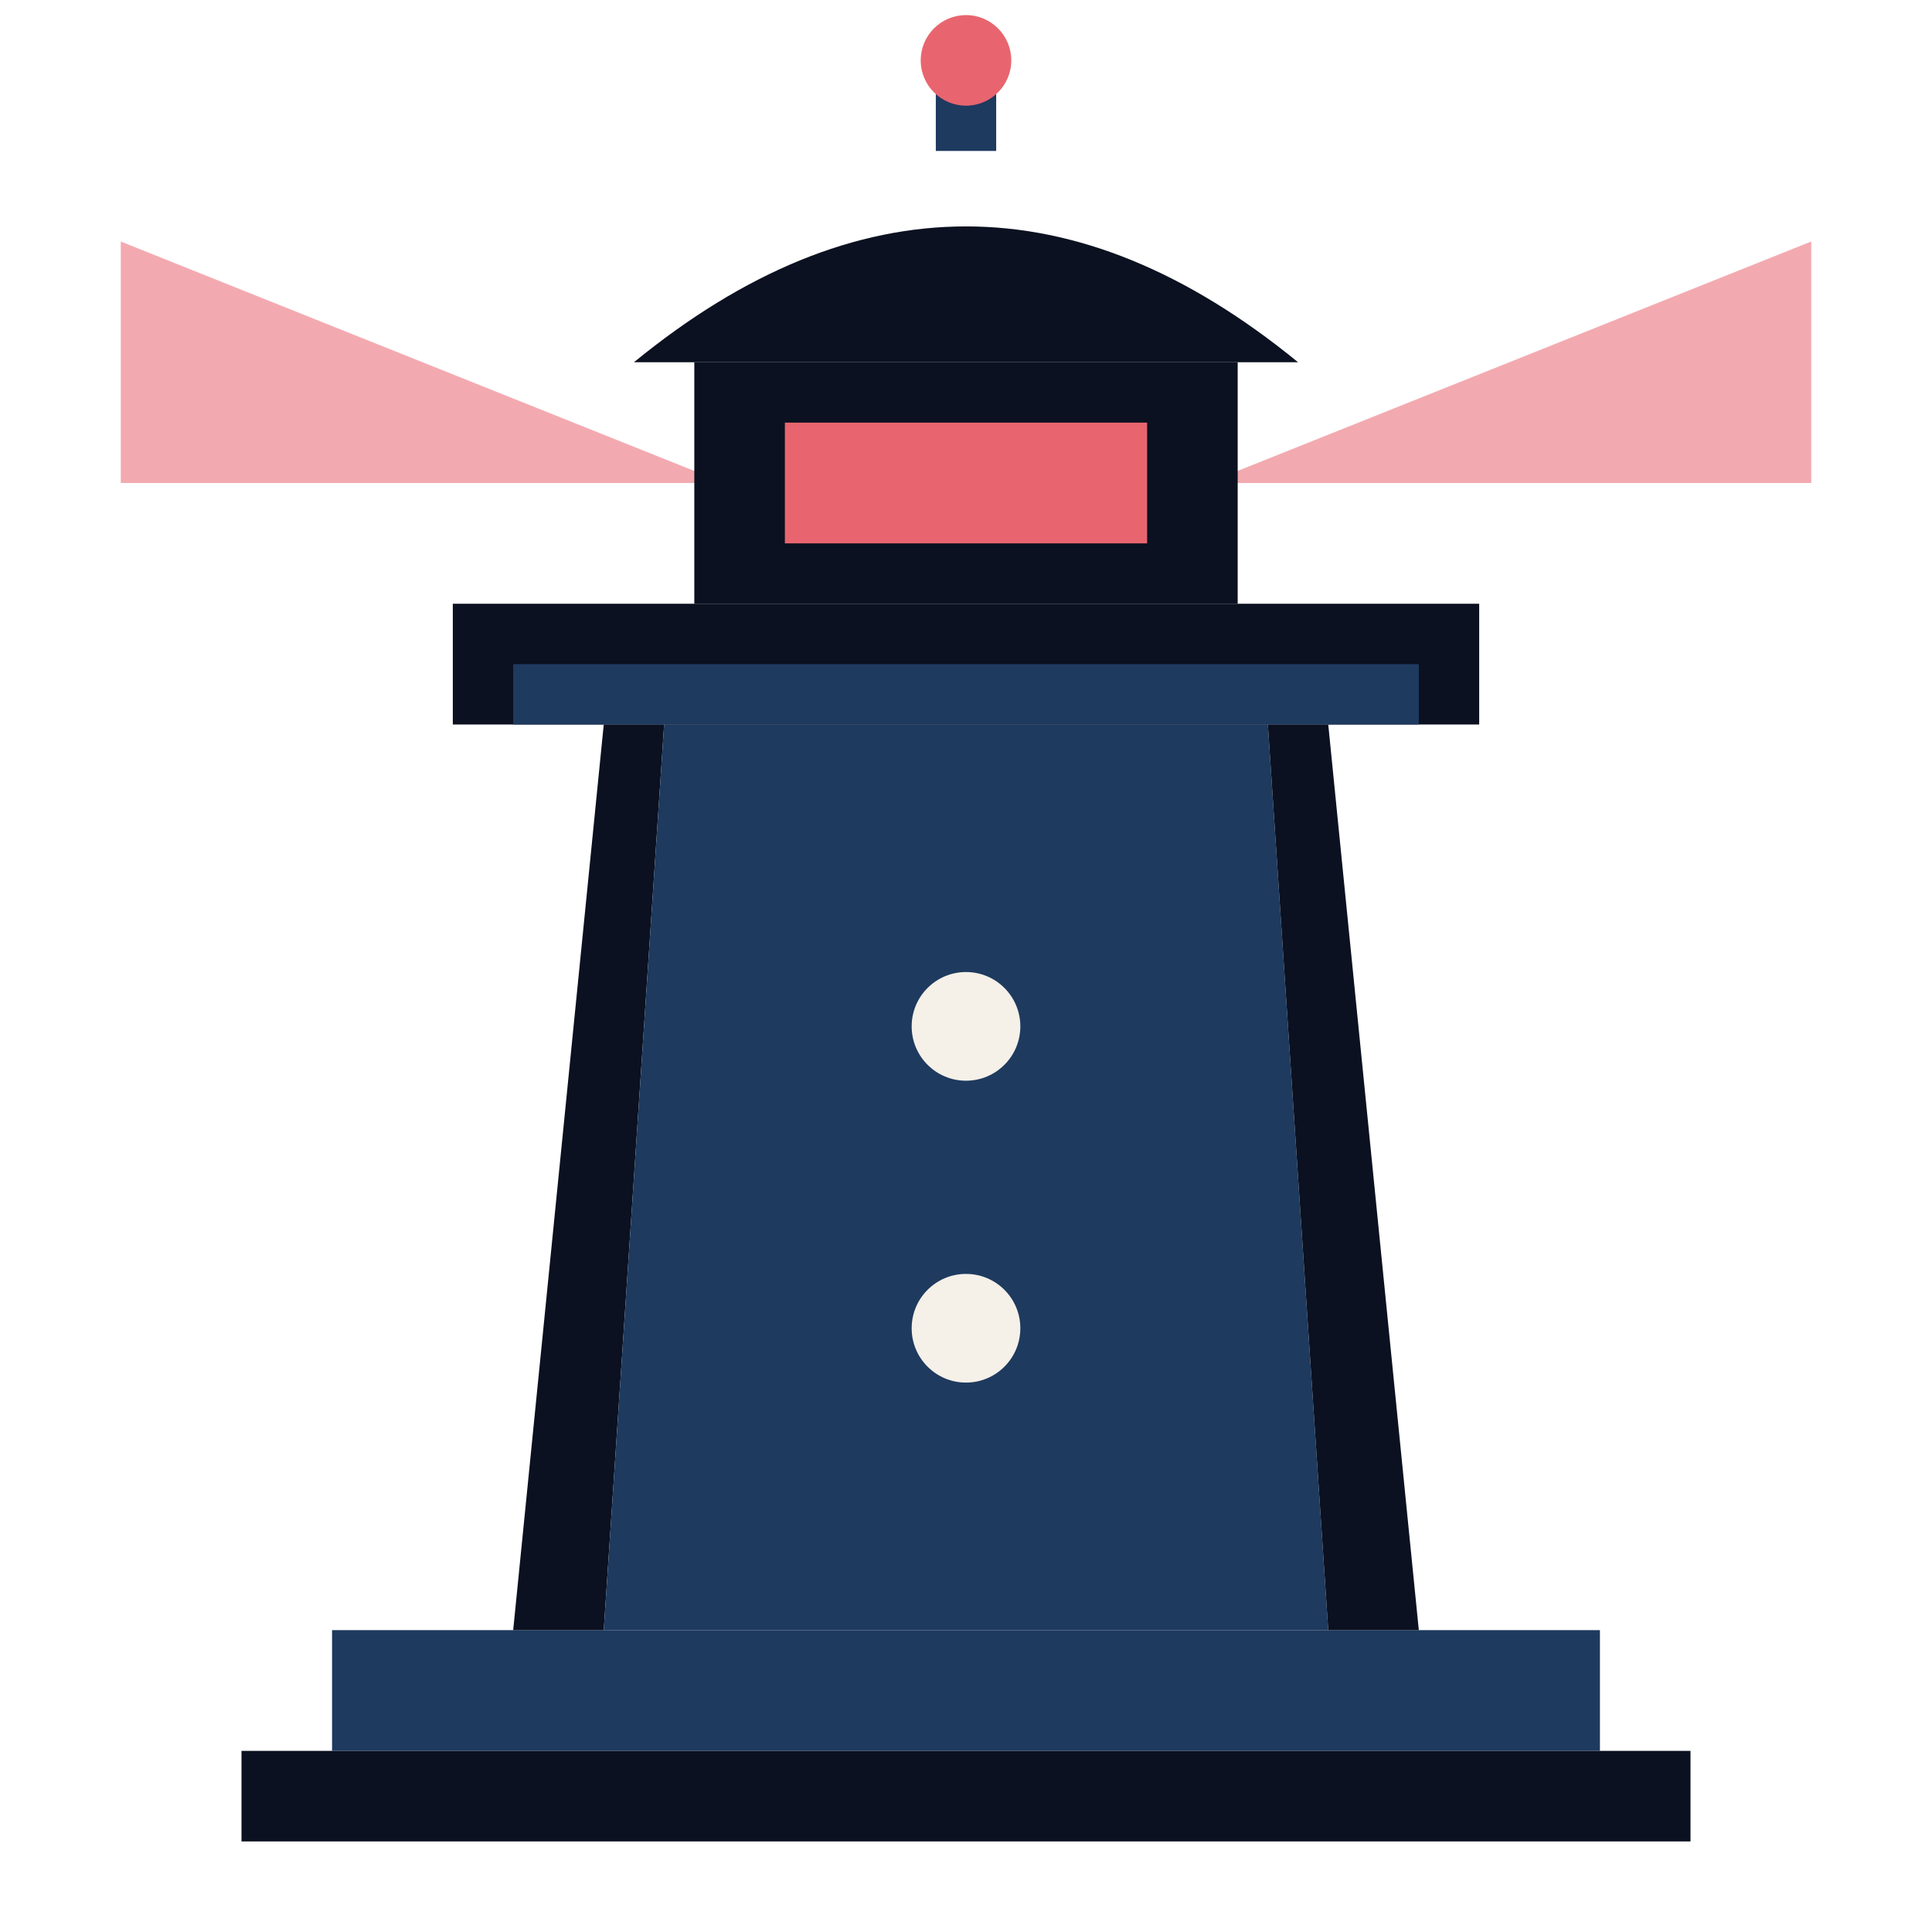
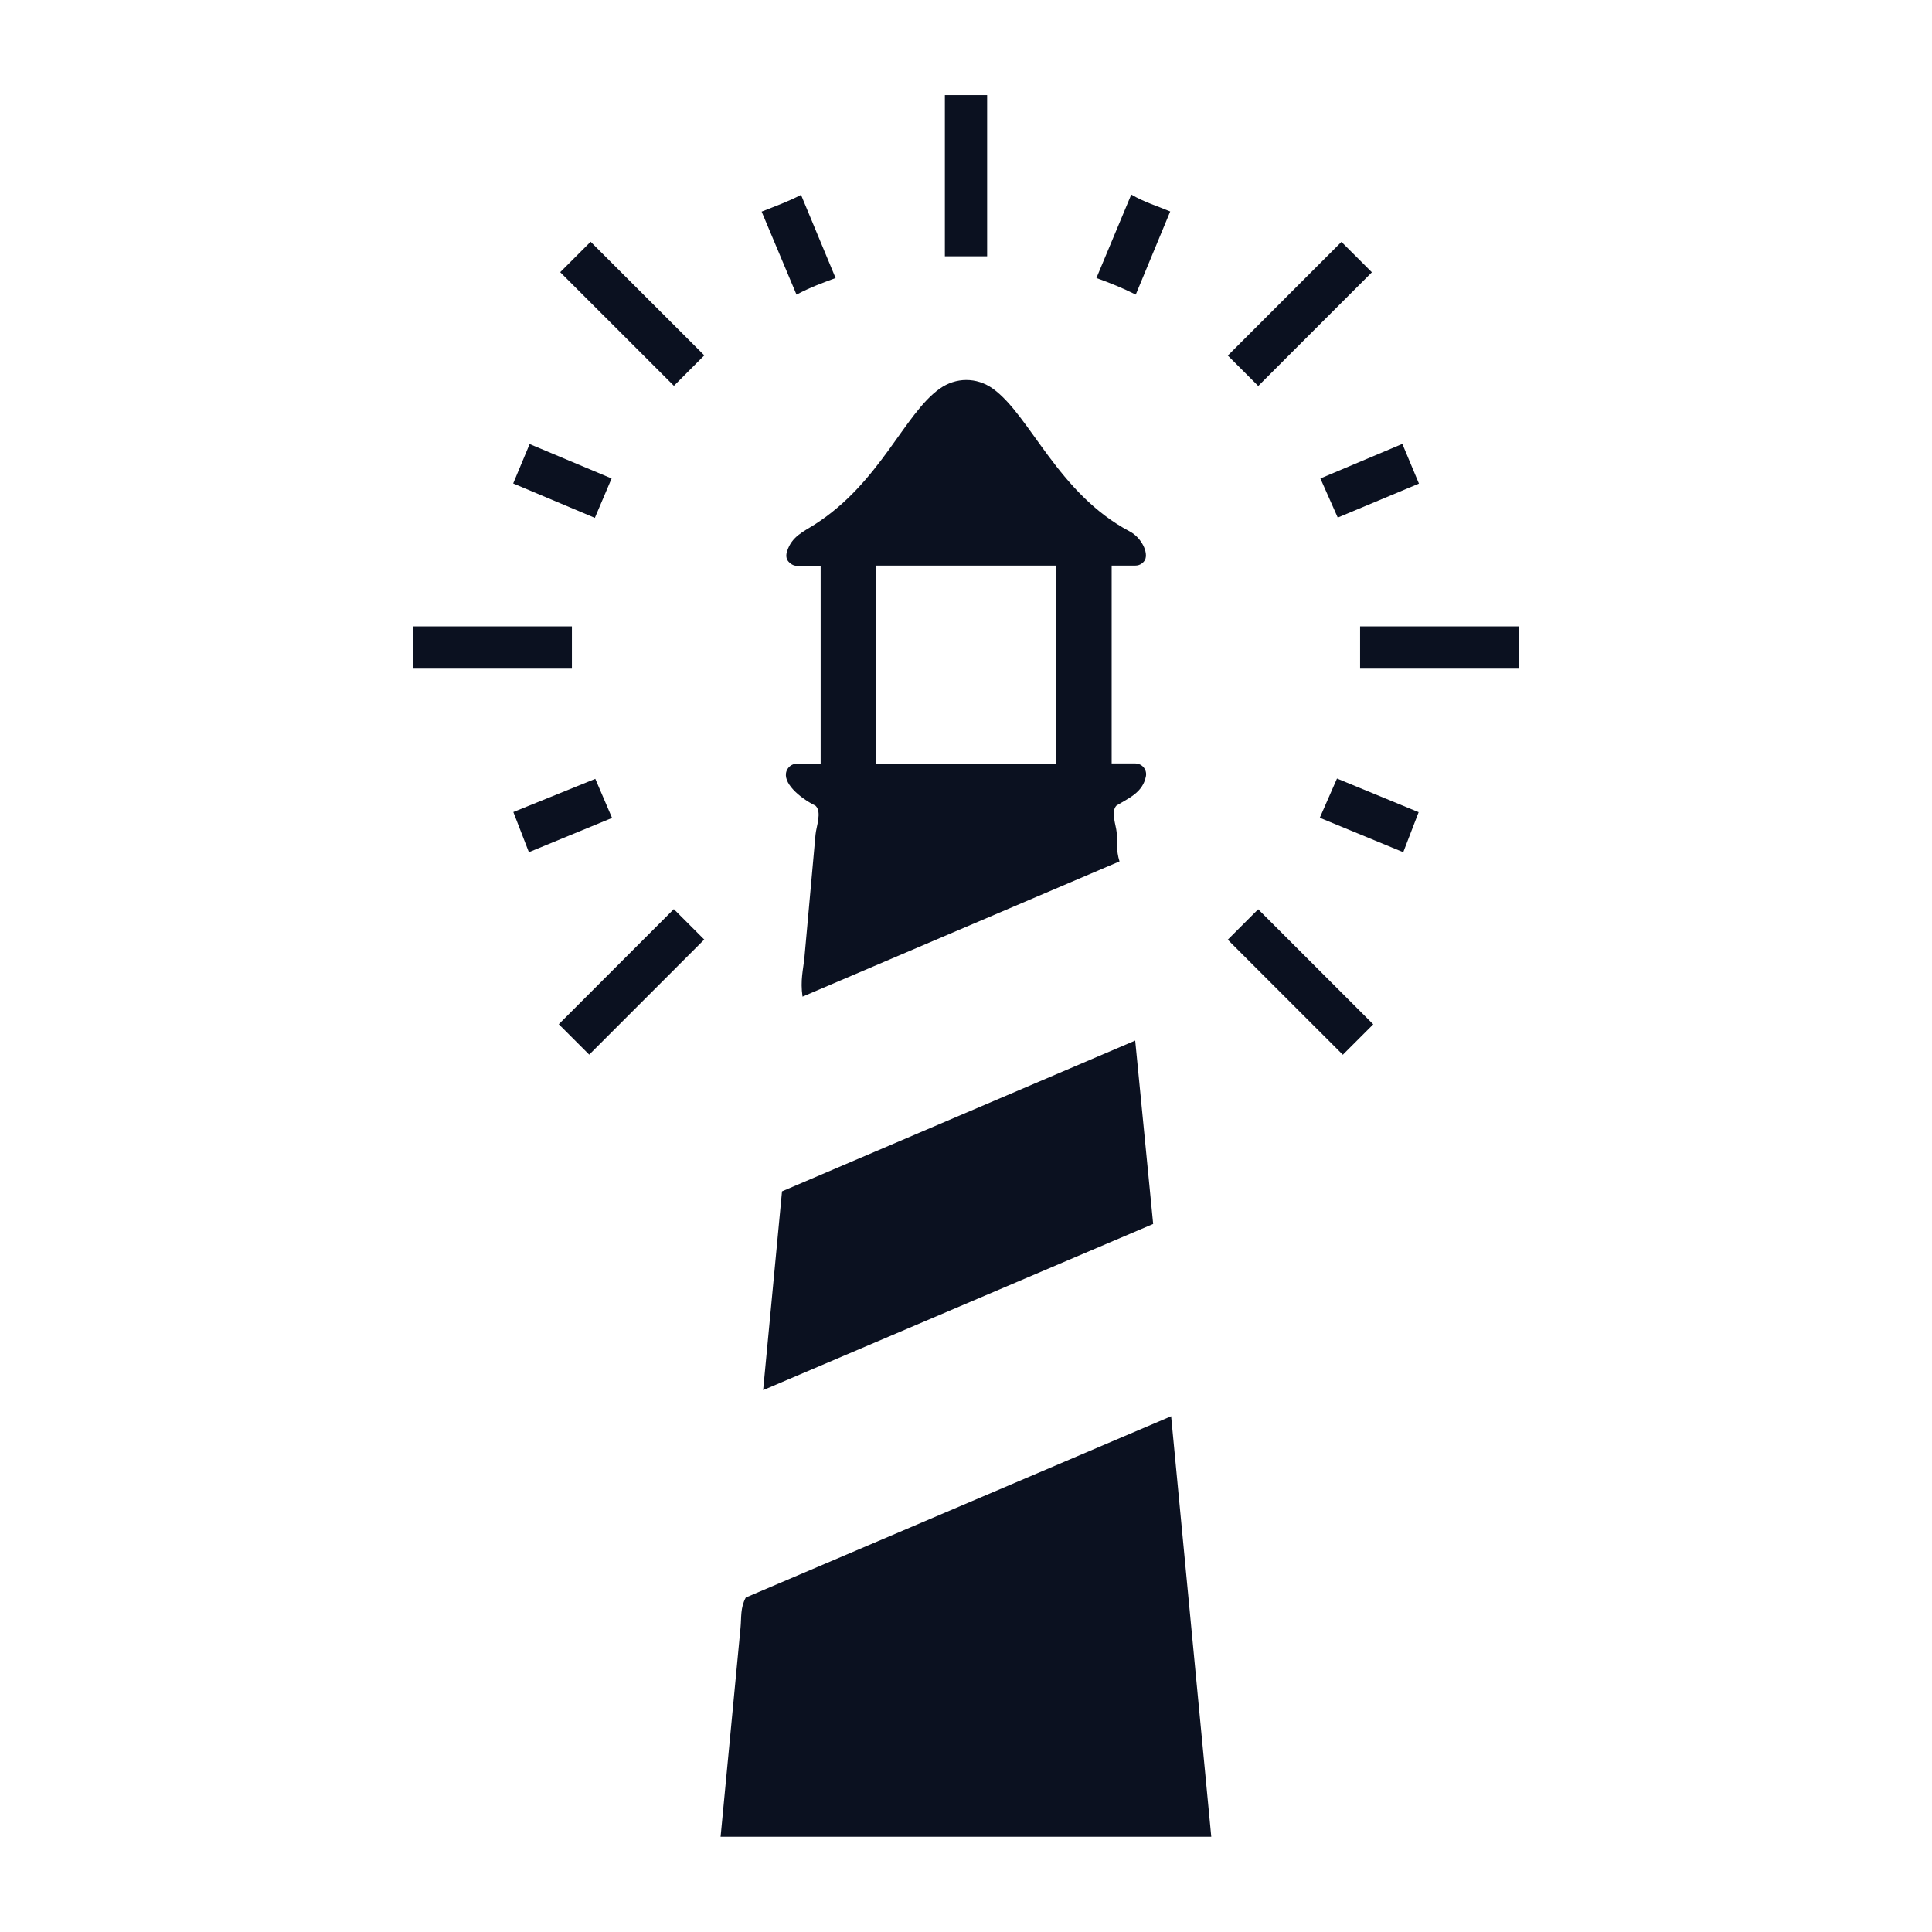
- <svg xmlns="http://www.w3.org/2000/svg" width="512" height="512" viewBox="0 0 64 64">
-   <g opacity="0.55">
-     <path d="M 24 16 L 4 8 L 4 16 Z" fill="#e8656f" />
-     <path d="M 40 16 L 60 8 L 60 16 Z" fill="#e8656f" />
-   </g>
-   <rect x="8" y="58" width="48" height="3" fill="#0b1120" />
-   <rect x="11" y="54" width="42" height="4" fill="#1e3a5f" />
-   <path d="M 17 54 L 20 24 L 22 24 L 20 54 Z" fill="#0b1120" />
-   <path d="M 20 54 L 22 24 L 42 24 L 44 54 Z" fill="#1e3a5f" />
-   <path d="M 44 54 L 42 24 L 44 24 L 47 54 Z" fill="#0b1120" />
-   <circle cx="32" cy="34" r="1.8" fill="#f5f0e8" />
-   <circle cx="32" cy="44" r="1.8" fill="#f5f0e8" />
-   <rect x="15" y="20" width="34" height="4" fill="#0b1120" />
-   <rect x="17" y="22" width="30" height="2" fill="#1e3a5f" />
-   <rect x="23" y="12" width="18" height="8" fill="#0b1120" />
-   <rect x="26" y="14" width="12" height="4" fill="#e8656f" />
-   <path d="M 21 12 Q 32 3 43 12 Z" fill="#0b1120" />
-   <rect x="31" y="2" width="2" height="3" fill="#1e3a5f" />
-   <circle cx="32" cy="2" r="1.5" fill="#e8656f" />
+ <svg xmlns="http://www.w3.org/2000/svg" viewBox="0 0 128 128" width="512" height="512">
+   <rect x="36.45" y="63.63" width="10.78" height="2.85" transform="translate(-33.75 48.65) rotate(-45.01)" fill="#0b1120" />
+   <rect x="84.74" y="59.66" width="2.85" height="10.78" transform="translate(-20.76 80.01) rotate(-45.01)" fill="#0b1120" />
+   <rect x="40.46" y="15.47" width="2.85" height="10.65" transform="translate(-2.43 35.71) rotate(-45.01)" fill="#0b1120" />
+   <rect x="80.79" y="19.37" width="10.65" height="2.85" transform="translate(10.53 67) rotate(-45.01)" fill="#0b1120" />
+   <rect x="62.6" y="6.3" width="2.8" height="10.68" fill="#0b1120" />
+   <rect x="27.38" y="41.5" width="10.51" height="2.8" fill="#0b1120" />
+   <rect x="90.11" y="41.5" width="10.51" height="2.8" fill="#0b1120" />
+   <polygon points="39.41 34.31 34 32.03 35.09 29.42 40.52 31.7 39.41 34.31" fill="#0b1120" />
+   <polygon points="92.97 56.46 87.44 54.18 88.58 51.58 93.99 53.81 92.97 56.46" fill="#0b1120" />
+   <path d="M52.77,19.52l-2.31-5.5c.96-.38,1.77-.67,2.61-1.11l2.29,5.51c-.9.34-1.58.57-2.59,1.1Z" fill="#0b1120" />
+   <path d="M75.25,19.52c-.9-.45-1.67-.76-2.61-1.1l2.31-5.53c.89.52,1.68.74,2.58,1.12l-2.28,5.5Z" fill="#0b1120" />
+   <polygon points="88.63 34.29 87.48 31.7 92.91 29.41 94.01 32.04 88.63 34.29" fill="#0b1120" />
+   <polygon points="40.55 54.19 35.04 56.46 34.01 53.8 39.44 51.6 40.55 54.19" fill="#0b1120" />
+   <path d="M47.74,121.7l1.32-13.84c.07-.72-.02-1.33.35-2.02l28.18-12.01,2.66,27.86h-32.52Z" fill="#0b1120" />
+   <polygon points="76.4 81.09 50.56 92.1 51.81 78.93 75.21 68.94 76.4 81.09" fill="#0b1120" />
+   <path fill-rule="evenodd" d="M74.15,57.08l-20.98,8.95c-.16-1.1.05-1.79.13-2.64l.73-8.09c.05-.55.43-1.49.01-1.91-1.14-.58-2.21-1.55-1.93-2.31.08-.22.31-.48.68-.48h1.58s0-13.11,0-13.11h-1.58c-.26-.01-.44-.16-.54-.27-.19-.2-.18-.48-.1-.71.31-.96,1.05-1.27,1.81-1.75,4.36-2.78,5.93-7.33,8.3-9.01,1.07-.76,2.44-.77,3.52,0,2.47,1.77,4.31,6.95,9.07,9.46.78.41,1.26,1.42,1,1.9-.09.16-.31.36-.62.36h-1.58s0,13.11,0,13.11h1.58c.48.02.77.44.69.85-.21,1.08-1.13,1.44-1.95,1.94-.39.4-.03,1.3.01,1.76.06.68-.05,1.17.19,1.94ZM69.96,37.47h-11.91v13.13h11.91v-13.13Z" fill="#0b1120" />
</svg>
